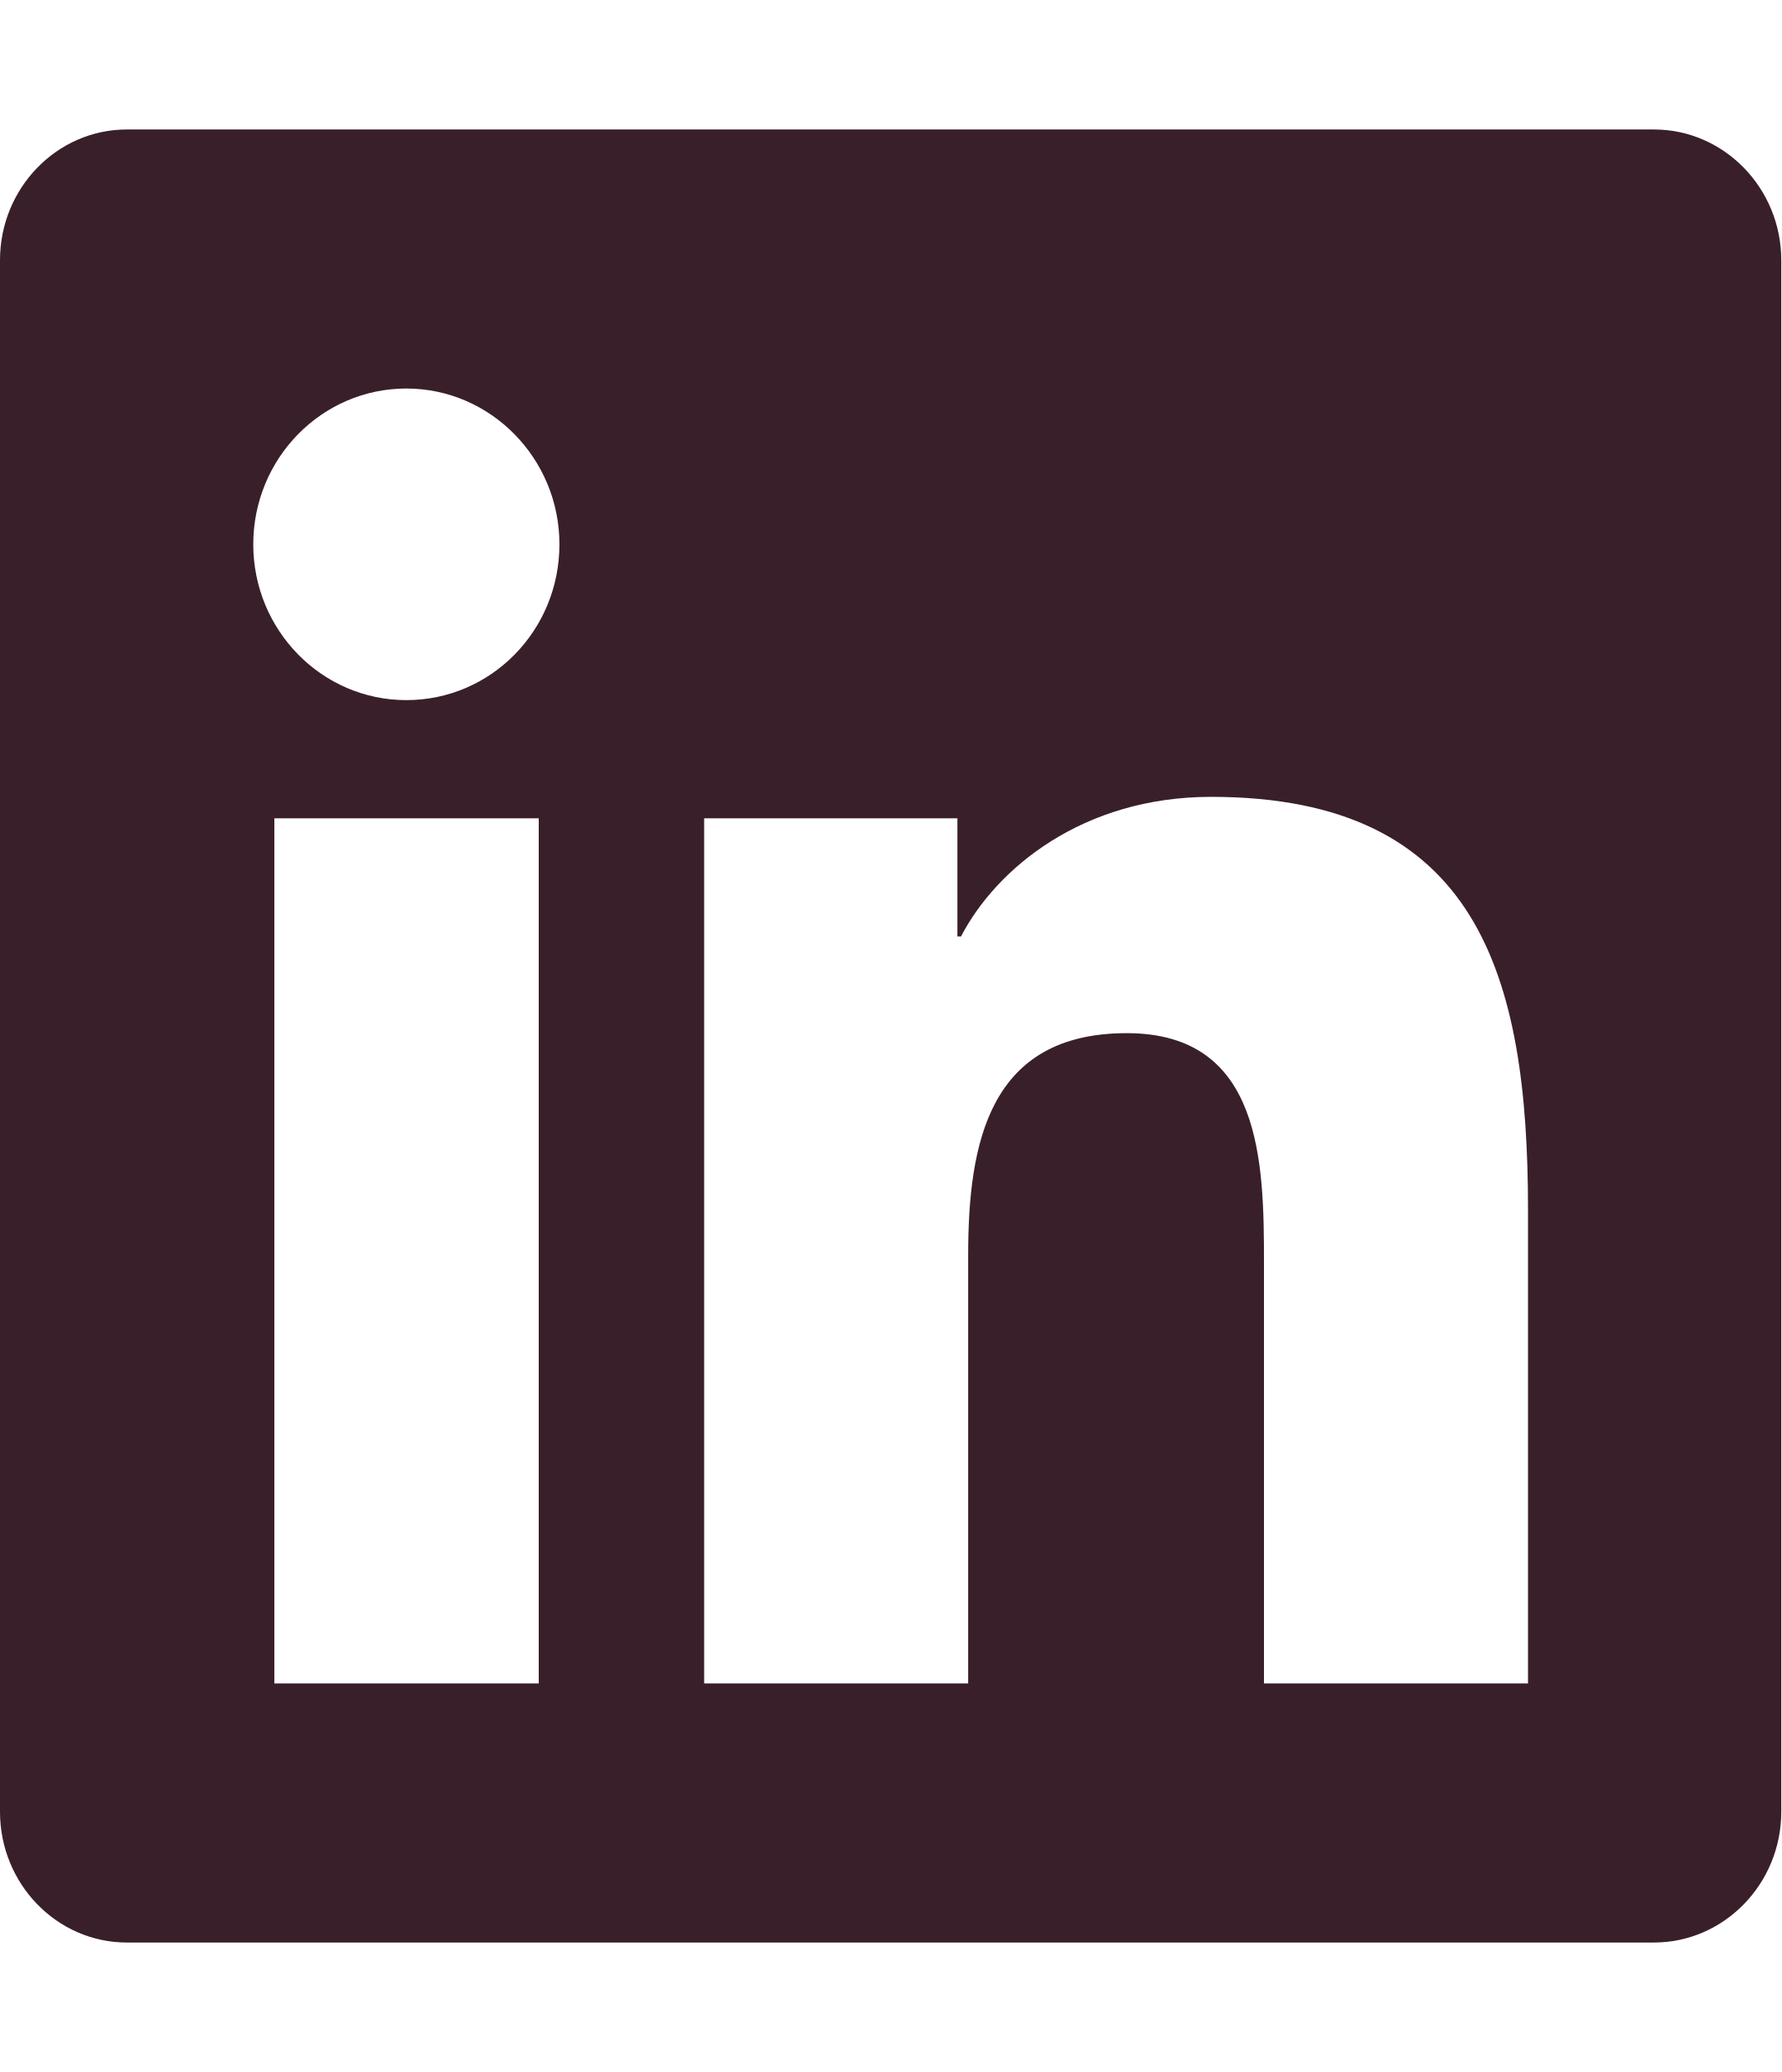
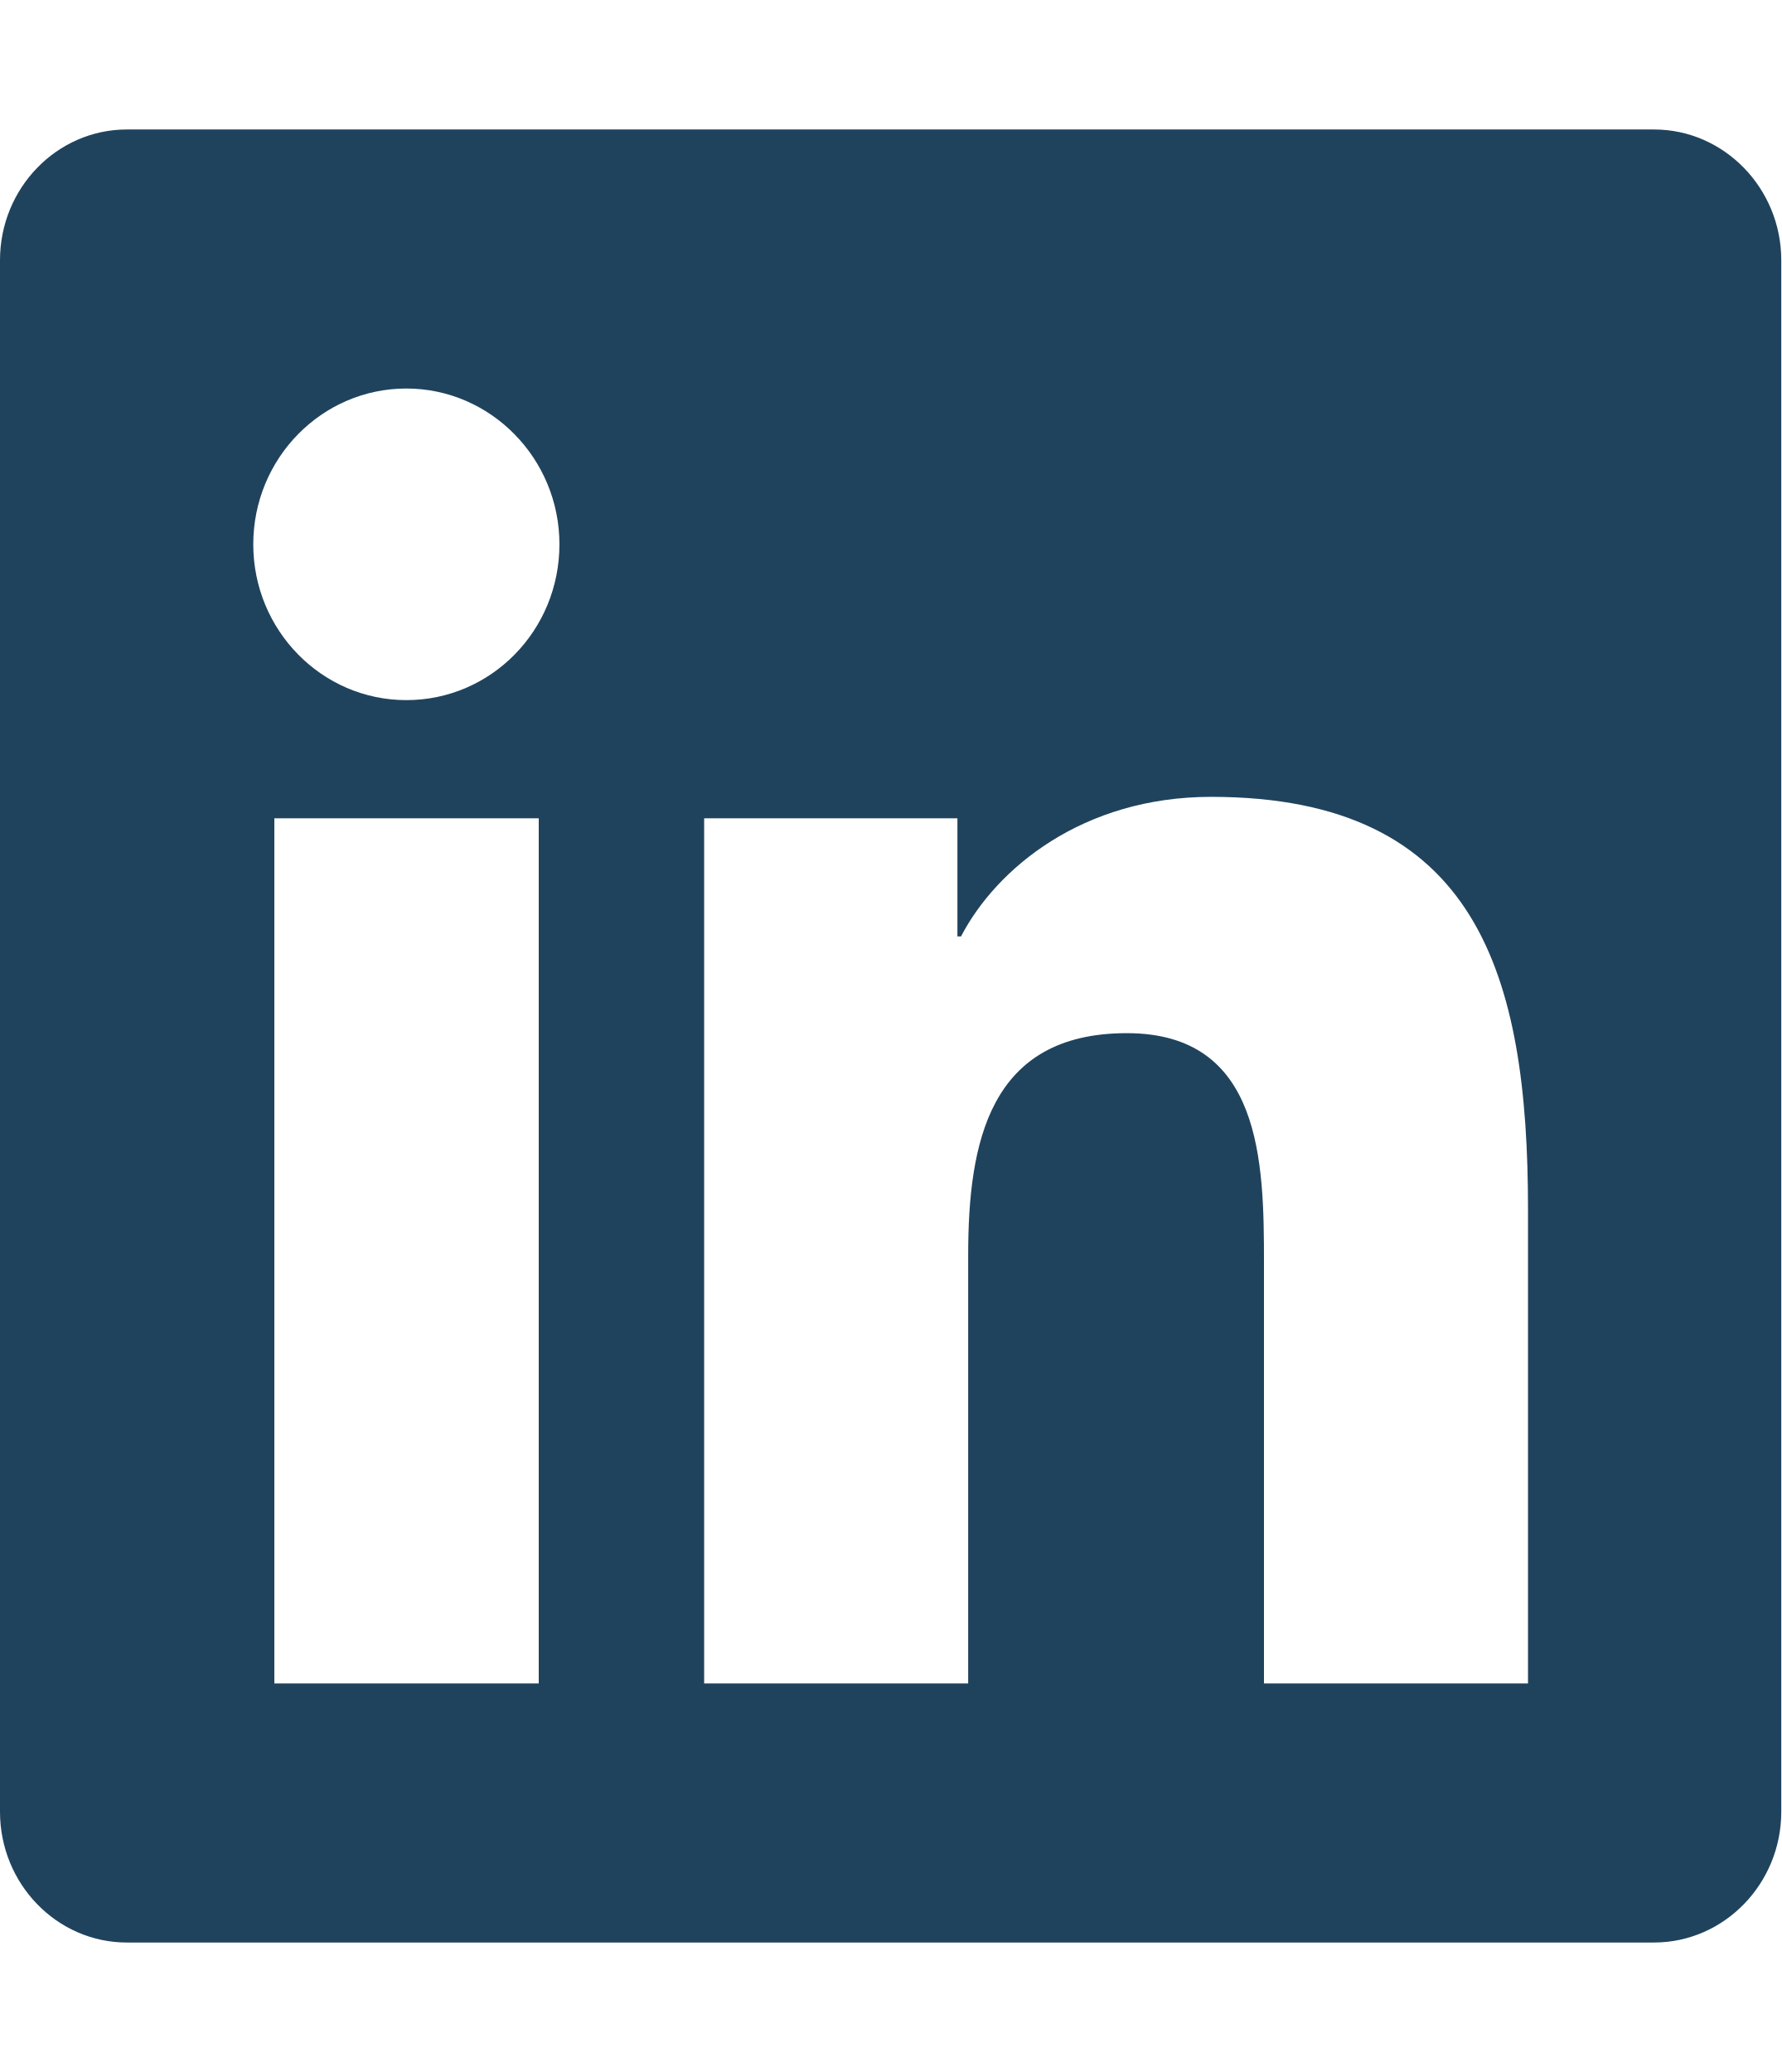
<svg xmlns="http://www.w3.org/2000/svg" width="49" height="57" viewBox="0 0 49 57" fill="none">
-   <path d="M45.5 3.562H3.489C1.564 3.562 0 5.177 0 7.158V49.842C0 51.823 1.564 53.438 3.489 53.438H45.5C47.425 53.438 49 51.823 49 49.842V7.158C49 5.177 47.425 3.562 45.5 3.562ZM14.809 46.312H7.547V22.511H14.82V46.312H14.809ZM11.178 19.26C8.848 19.26 6.967 17.334 6.967 14.974C6.967 12.614 8.848 10.688 11.178 10.688C13.497 10.688 15.389 12.614 15.389 14.974C15.389 17.345 13.508 19.26 11.178 19.26ZM42.033 46.312H34.77V34.734C34.77 31.973 34.716 28.422 30.997 28.422C27.212 28.422 26.633 31.428 26.633 34.534V46.312H19.37V22.511H26.337V25.761H26.436C27.409 23.891 29.783 21.921 33.316 21.921C40.666 21.921 42.033 26.852 42.033 33.265V46.312Z" fill="#391F2A" />
+   <path d="M45.5 3.562H3.489C1.564 3.562 0 5.177 0 7.158V49.842C0 51.823 1.564 53.438 3.489 53.438H45.5C47.425 53.438 49 51.823 49 49.842V7.158C49 5.177 47.425 3.562 45.5 3.562ZM14.809 46.312H7.547V22.511H14.82V46.312H14.809ZM11.178 19.26C8.848 19.26 6.967 17.334 6.967 14.974C6.967 12.614 8.848 10.688 11.178 10.688C13.497 10.688 15.389 12.614 15.389 14.974C15.389 17.345 13.508 19.26 11.178 19.26ZM42.033 46.312H34.77V34.734C34.77 31.973 34.716 28.422 30.997 28.422C27.212 28.422 26.633 31.428 26.633 34.534V46.312H19.37V22.511H26.337V25.761H26.436C27.409 23.891 29.783 21.921 33.316 21.921C40.666 21.921 42.033 26.852 42.033 33.265V46.312Z" fill="#20435D" />
</svg>
